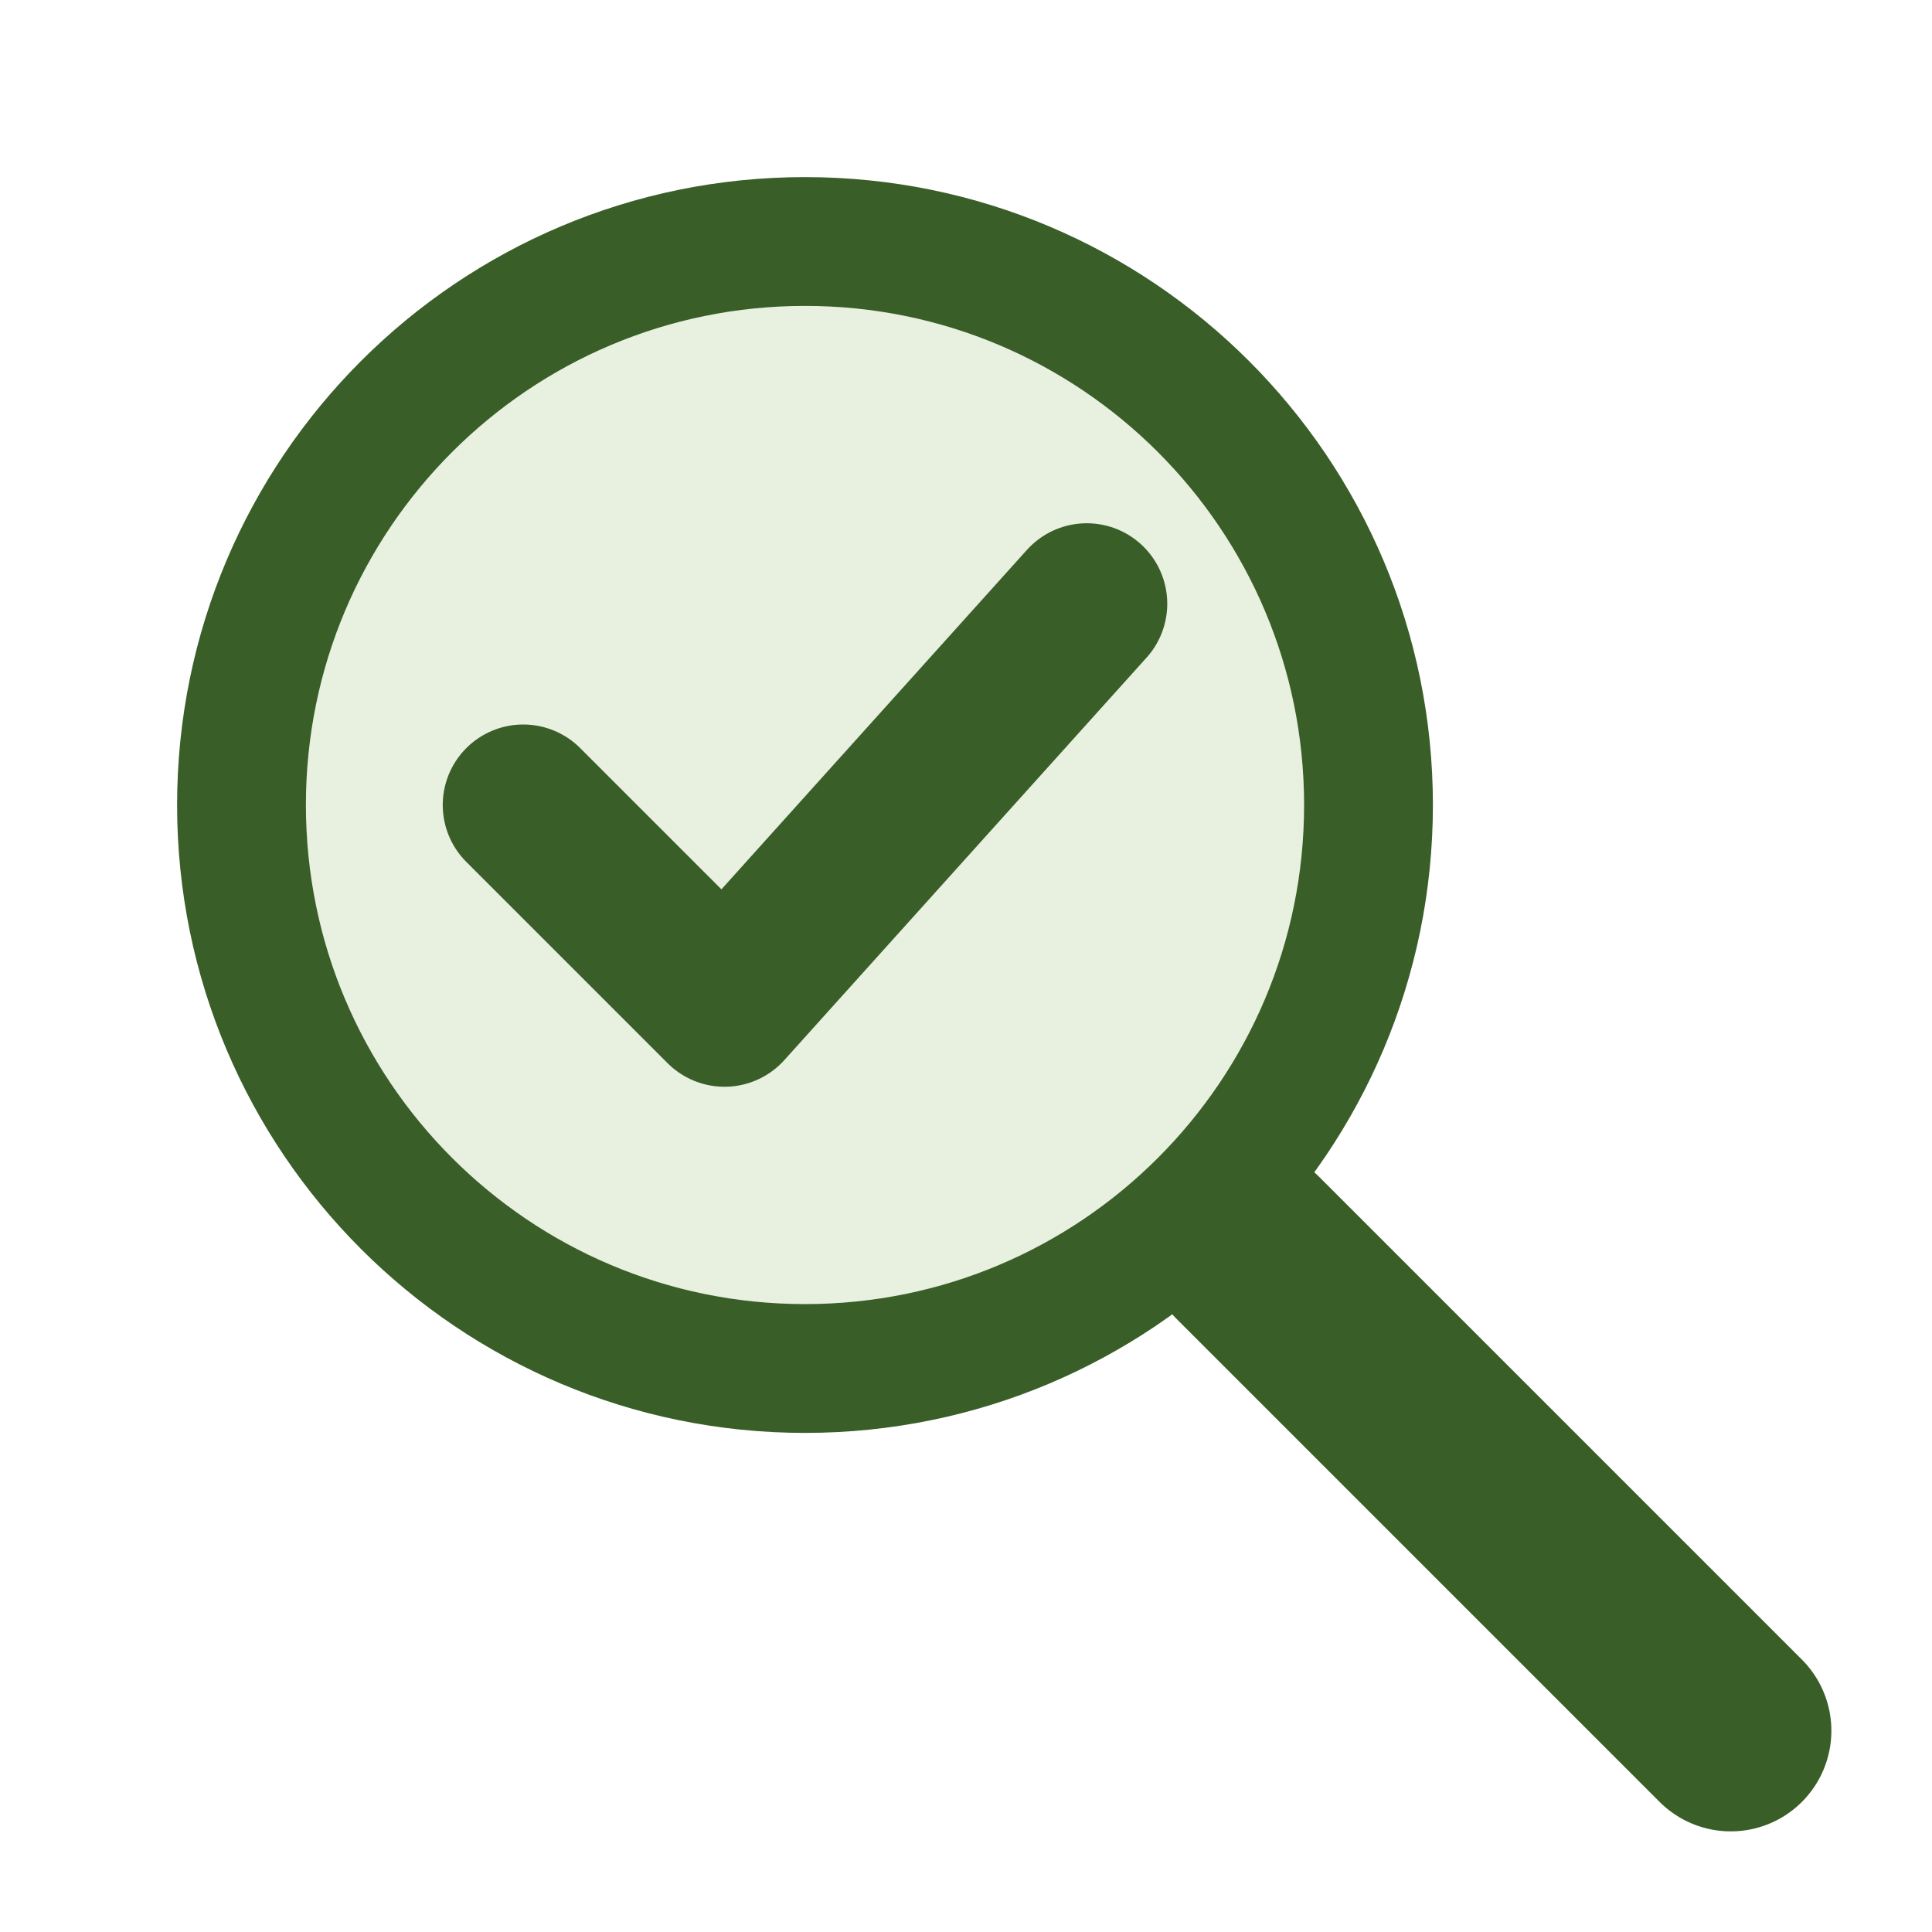
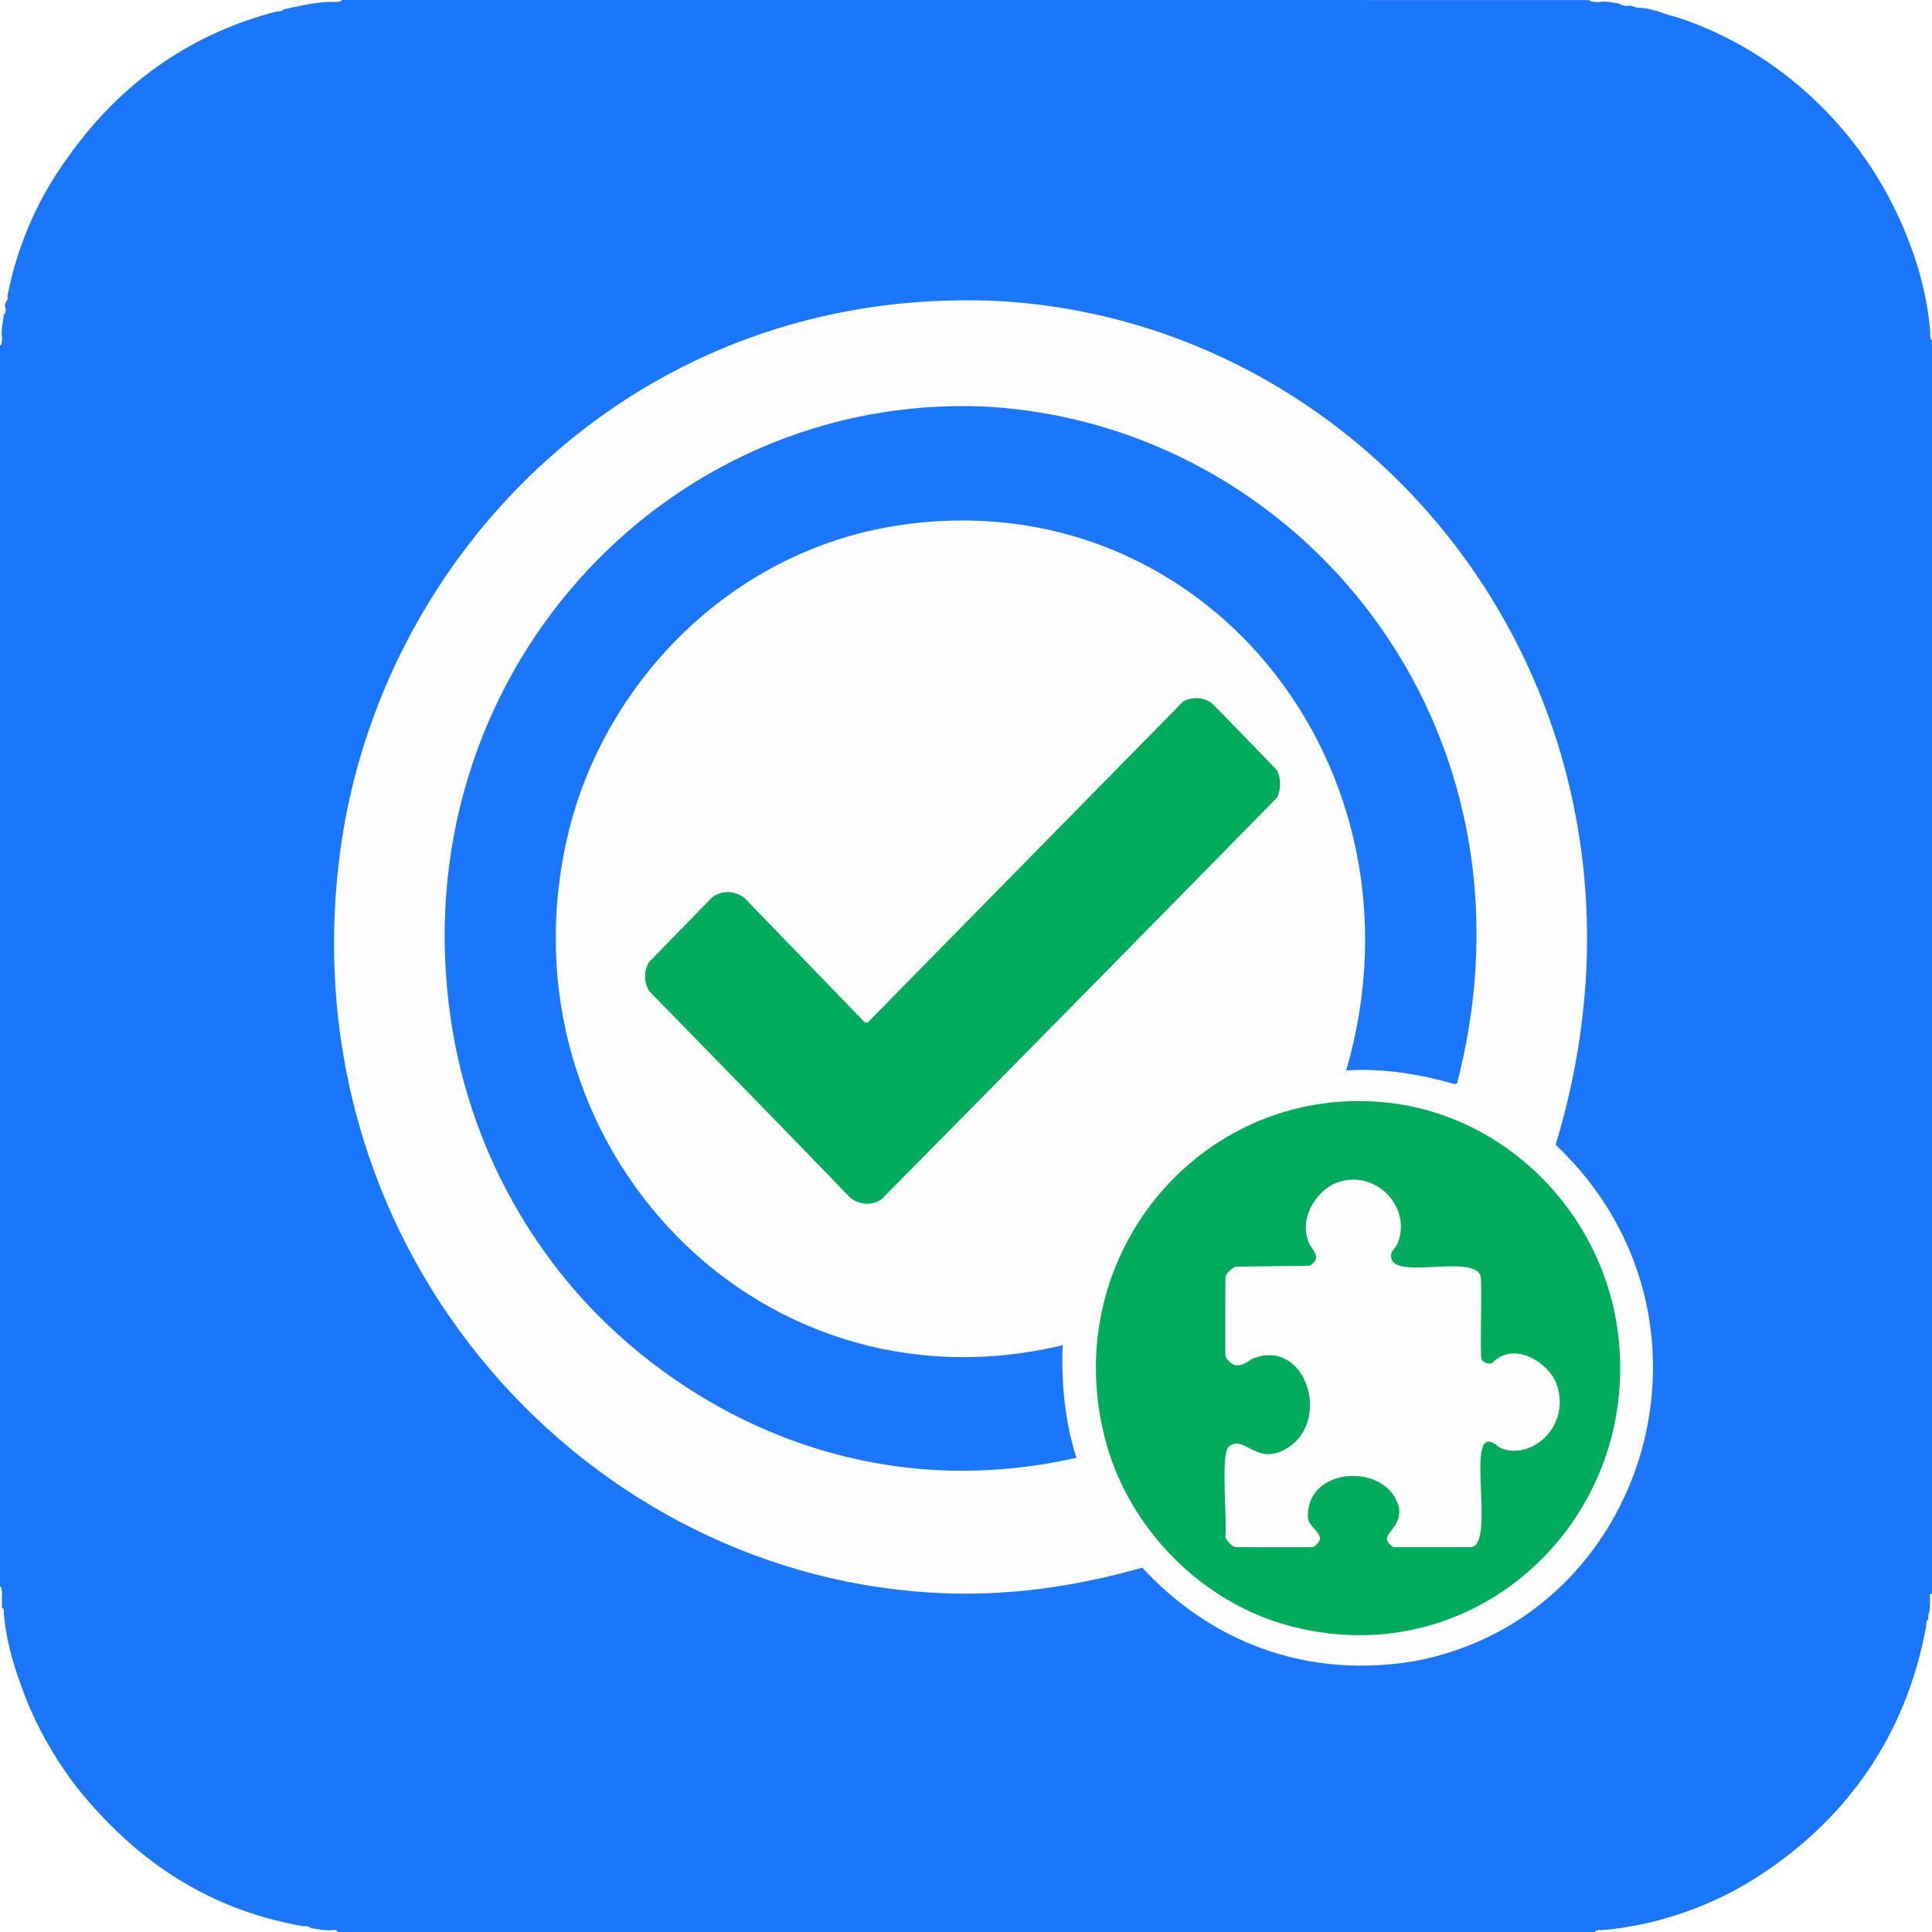
- <svg xmlns="http://www.w3.org/2000/svg" viewBox="0 0 24 24">
-   <circle cx="10" cy="10" r="7" fill="#e8f0e0" stroke="#3a5e28" stroke-width="1.6" />
-   <polyline points="6.5,10 9,12.5 13.5,7.5" fill="none" stroke="#3a5e28" stroke-width="2" stroke-linecap="round" stroke-linejoin="round" />
-   <line x1="15.5" y1="15.5" x2="21.5" y2="21.5" stroke="#3a5e28" stroke-width="2.5" stroke-linecap="round" />
+ <svg xmlns="http://www.w3.org/2000/svg" version="1.1" viewBox="0 0 1024 1024" width="1024" height="1024">
+   <path d="M176.46,0.96 C180.06,0.99 181.00,0.79 181.00,-0.00 L842.25,0.05 C843.20,0.85 845.57,1.15 847.56,1.00 C851.59,0.50 856.25,1.57 858.75,2.09 C859.44,2.78 861.07,3.20 863.00,3.00 L864.75,3.09 L867.97,4.10 C875.61,4.12 882.19,7.62 888.38,9.00 C943.50,26.86 987.49,69.65 1009.05,121.25 C1015.55,136.49 1021.51,155.46 1023.10,176.49 C1023.02,179.21 1023.23,180.00 1024.00,180.00 L1024.00,845.00 C1022.19,844.60 1023.30,845.93 1023.00,847.00 C1022.88,853.20 1022.66,855.00 1022.42,855.00 C1022.19,855.00 1022.00,855.77 1022.00,858.44 C1021.23,858.92 1021.00,859.62 1021.00,861.56 C1010.30,920.46 978.41,962.87 936.81,991.25 C916.15,1005.53 889.23,1017.71 857.52,1022.10 L854.75,1022.51 L848.54,1023.04 C846.18,1023.01 845.50,1023.23 845.50,1024.00 L179.00,1024.00 C179.00,1023.22 178.33,1023.00 176.00,1023.00 C171.58,1023.45 167.49,1022.23 164.75,1021.94 C164.08,1021.33 162.79,1020.78 161.00,1021.00 C106.92,1011.62 69.63,982.96 41.75,948.62 C31.53,935.71 22.31,920.43 15.36,904.25 C9.85,890.48 3.63,873.93 2.00,855.00 C2.00,853.11 1.78,852.42 1.00,851.94 L1.00,845.50 C1.00,842.01 0.78,841.00 -0.00,841.00 L-0.00,183.00 C0.79,183.00 0.99,182.06 0.96,178.50 C0.57,173.18 1.85,170.12 1.99,166.75 C3.06,166.01 3.35,163.50 2.47,162.28 L3.05,160.04 C3.79,159.58 3.98,158.88 3.93,156.97 C9.51,128.21 21.17,103.85 35.47,84.09 C61.25,47.35 97.38,18.76 146.94,6.00 C148.88,6.00 149.58,5.78 150.05,5.03 C158.11,3.39 166.71,0.96 176.46,0.96 Z" fill="#1A77FC" fill-rule="nonzero" />
+   <g>
+     <path d="M528.30,159.50 C734.71,170.54 894.35,376.89 824.52,606.75 C921.28,698.16 873.85,857.07 749.75,880.45 C684.39,891.26 635.56,863.66 605.43,830.89 C575.63,839.38 540.17,845.87 501.25,844.49 C312.90,837.83 153.01,665.57 180.05,453.25 C200.50,292.67 338.59,151.12 528.30,159.50 Z" fill="#FEFDFD" fill-rule="nonzero" />
+     <path d="M522.29,215.50 C687.85,224.54 821.38,384.34 772.30,574.11 L771.00,574.61 C754.75,569.89 734.24,565.94 713.50,567.37 C760.29,406.78 637.28,253.67 475.75,278.52 C390.37,291.66 324.68,356.90 302.96,434.75 C258.43,599.39 397.43,752.60 563.25,713.00 C562.21,734.34 565.10,756.16 570.54,772.66 C448.00,800.37 348.07,739.48 296.67,674.25 C269.21,639.40 246.96,594.47 238.96,540.41 C212.24,359.88 351.76,208.05 522.29,215.50 Z" fill="#1A77FC" fill-rule="nonzero" />
+     <g>
+       <path d="M736.25,584.53 C798.39,591.67 847.62,642.07 856.97,702.34 C872.48,802.40 784.33,888.07 684.25,861.96 C636.78,849.58 597.73,809.81 585.60,762.25 C560.36,663.28 639.36,573.41 736.25,584.53 Z" fill="#00AB5B" fill-rule="nonzero" />
+       <path d="M740.49,659.75 C740.35,660.07 737.57,663.60 737.50,663.91 C733.76,680.49 780.28,663.73 784.75,676.25 C785.67,680.64 784.26,718.17 785.25,720.40 C785.97,722.02 788.75,723.24 790.81,722.50 C802.73,710.04 821.06,722.80 824.89,733.25 C833.34,756.35 810.66,775.07 794.45,767.04 C774.26,748.84 794.00,819.89 779.35,820.00 L738.40,820.00 C728.99,813.13 743.24,811.61 741.50,799.04 C735.32,774.50 691.01,777.14 693.31,805.25 C695.17,811.17 704.55,814.07 696.10,820.00 C695.65,820.13 654.85,820.05 654.65,820.00 C652.88,819.56 649.79,816.22 649.47,814.60 C650.50,804.72 646.82,771.02 651.25,766.86 C659.22,759.39 666.18,778.35 683.06,767.02 C705.93,751.68 691.31,708.73 663.75,720.20 C661.97,720.94 659.02,724.32 654.45,723.50 C652.60,723.17 649.81,720.11 649.50,718.63 C649.33,717.85 649.50,676.65 649.50,676.65 C649.92,674.98 653.26,671.72 655.10,671.35 L694.24,670.86 C701.20,666.35 695.30,662.75 693.61,658.43 C688.17,644.55 698.72,631.29 706.86,627.56 C727.53,618.08 749.31,639.16 740.49,659.75 Z" fill="#FEFDFD" fill-rule="nonzero" />
+     </g>
+     <path d="M641.87,372.40 C643.25,373.32 676.82,408.25 676.82,408.25 C678.99,412.29 679.01,418.70 676.84,422.75 C607.89,493.02 537.13,564.96 467.25,635.60 C461.99,639.37 455.11,638.42 450.56,634.75 C415.41,598.17 379.62,561.77 344.25,525.49 C341.49,521.55 340.92,514.83 343.97,509.96 C343.97,509.96 377.18,475.80 377.73,475.40 C382.87,471.70 389.55,472.16 394.40,475.75 L458.21,541.75 L459.80,542.04 L627.25,371.65 C632.76,369.06 637.89,369.72 641.87,372.40 Z" fill="#00AB5B" fill-rule="nonzero" />
+   </g>
+   <path d="M863.00,3.00 C861.07,3.20 859.44,2.78 858.75,2.09 C862.04,2.02 863.00,2.23 863.00,3.00 Z" fill="#FEFDFD" fill-rule="nonzero" />
+   <path d="M2.47,162.28 C3.35,163.50 3.06,166.01 1.99,166.75 L2.47,162.28 Z" fill="#FEFDFD" fill-rule="nonzero" />
+   <path d="M164.75,1021.94 C161.84,1021.99 161.00,1021.77 161.00,1021.00 C162.79,1020.78 164.08,1021.33 164.75,1021.94 Z" fill="#FEFDFD" fill-rule="nonzero" />
+   <path d="M2.00,855.00 C1.23,855.00 1.00,854.31 1.00,851.94 C1.78,852.42 2.00,853.11 2.00,855.00 Z" fill="#FEFDFD" fill-rule="nonzero" />
+   <path d="M867.97,4.10 L864.75,3.09 C867.27,3.02 867.99,3.25 867.97,4.10 Z" fill="#FEFDFD" fill-rule="nonzero" />
+   <path d="M150.05,5.03 C149.58,5.78 148.88,6.00 146.94,6.00 C147.42,5.22 148.12,5.01 150.05,5.03 Z" fill="#FEFDFD" fill-rule="nonzero" />
+   <path d="M3.93,156.97 C3.98,158.88 3.79,159.58 3.05,160.04 C3.01,158.12 3.21,157.43 3.93,156.97 Z" fill="#FEFDFD" fill-rule="nonzero" />
+   <path d="M1022.00,858.44 C1022.00,860.38 1021.77,861.08 1021.00,861.56 C1021.00,859.62 1021.23,858.92 1022.00,858.44 Z" fill="#FEFDFD" fill-rule="nonzero" />
+   <path d="M857.52,1022.10 C857.41,1023.31 855.66,1022.98 854.75,1022.51 L857.52,1022.10 Z" fill="#FEFDFD" fill-rule="nonzero" />
+   <path d="M0.96,178.50 C0.99,182.06 0.79,183.00 -0.00,183.00 L-0.00,178.50 L0.96,178.50 Z" fill="#FEFDFD" fill-rule="nonzero" />
+   <path d="M-0.00,845.50 L-0.00,841.00 C0.78,841.00 1.00,842.01 1.00,845.50 L-0.00,845.50 Z" fill="#FEFDFD" fill-rule="nonzero" />
+   <path d="M176.46,0.96 L177.06,0.00 L181.00,-0.00 C181.00,0.79 180.06,0.99 176.46,0.96 Z" fill="#FEFDFD" fill-rule="nonzero" />
+   <path d="M842.25,0.05 L846.94,0.00 L847.56,1.00 C845.57,1.15 843.20,0.85 842.25,0.05 Z" fill="#FEFDFD" fill-rule="nonzero" />
+   <path d="M1024.00,177.06 L1024.00,180.00 C1023.23,180.00 1023.02,179.21 1023.10,176.49 L1024.00,177.06 Z" fill="#FEFDFD" fill-rule="nonzero" />
+   <path d="M179.00,1024.00 L176.00,1024.00 L176.00,1023.00 C178.33,1023.00 179.00,1023.22 179.00,1024.00 Z" fill="#FEFDFD" fill-rule="nonzero" />
+   <path d="M848.54,1023.04 L847.94,1024.00 L845.50,1024.00 C845.50,1023.23 846.18,1023.01 848.54,1023.04 Z" fill="#FEFDFD" fill-rule="nonzero" />
+   <path d="M1023.00,847.00 C1023.30,845.93 1022.19,844.60 1024.00,845.00 L1024.00,847.00 L1023.00,847.00 Z" fill="#FEFDFD" fill-rule="nonzero" />
</svg>
